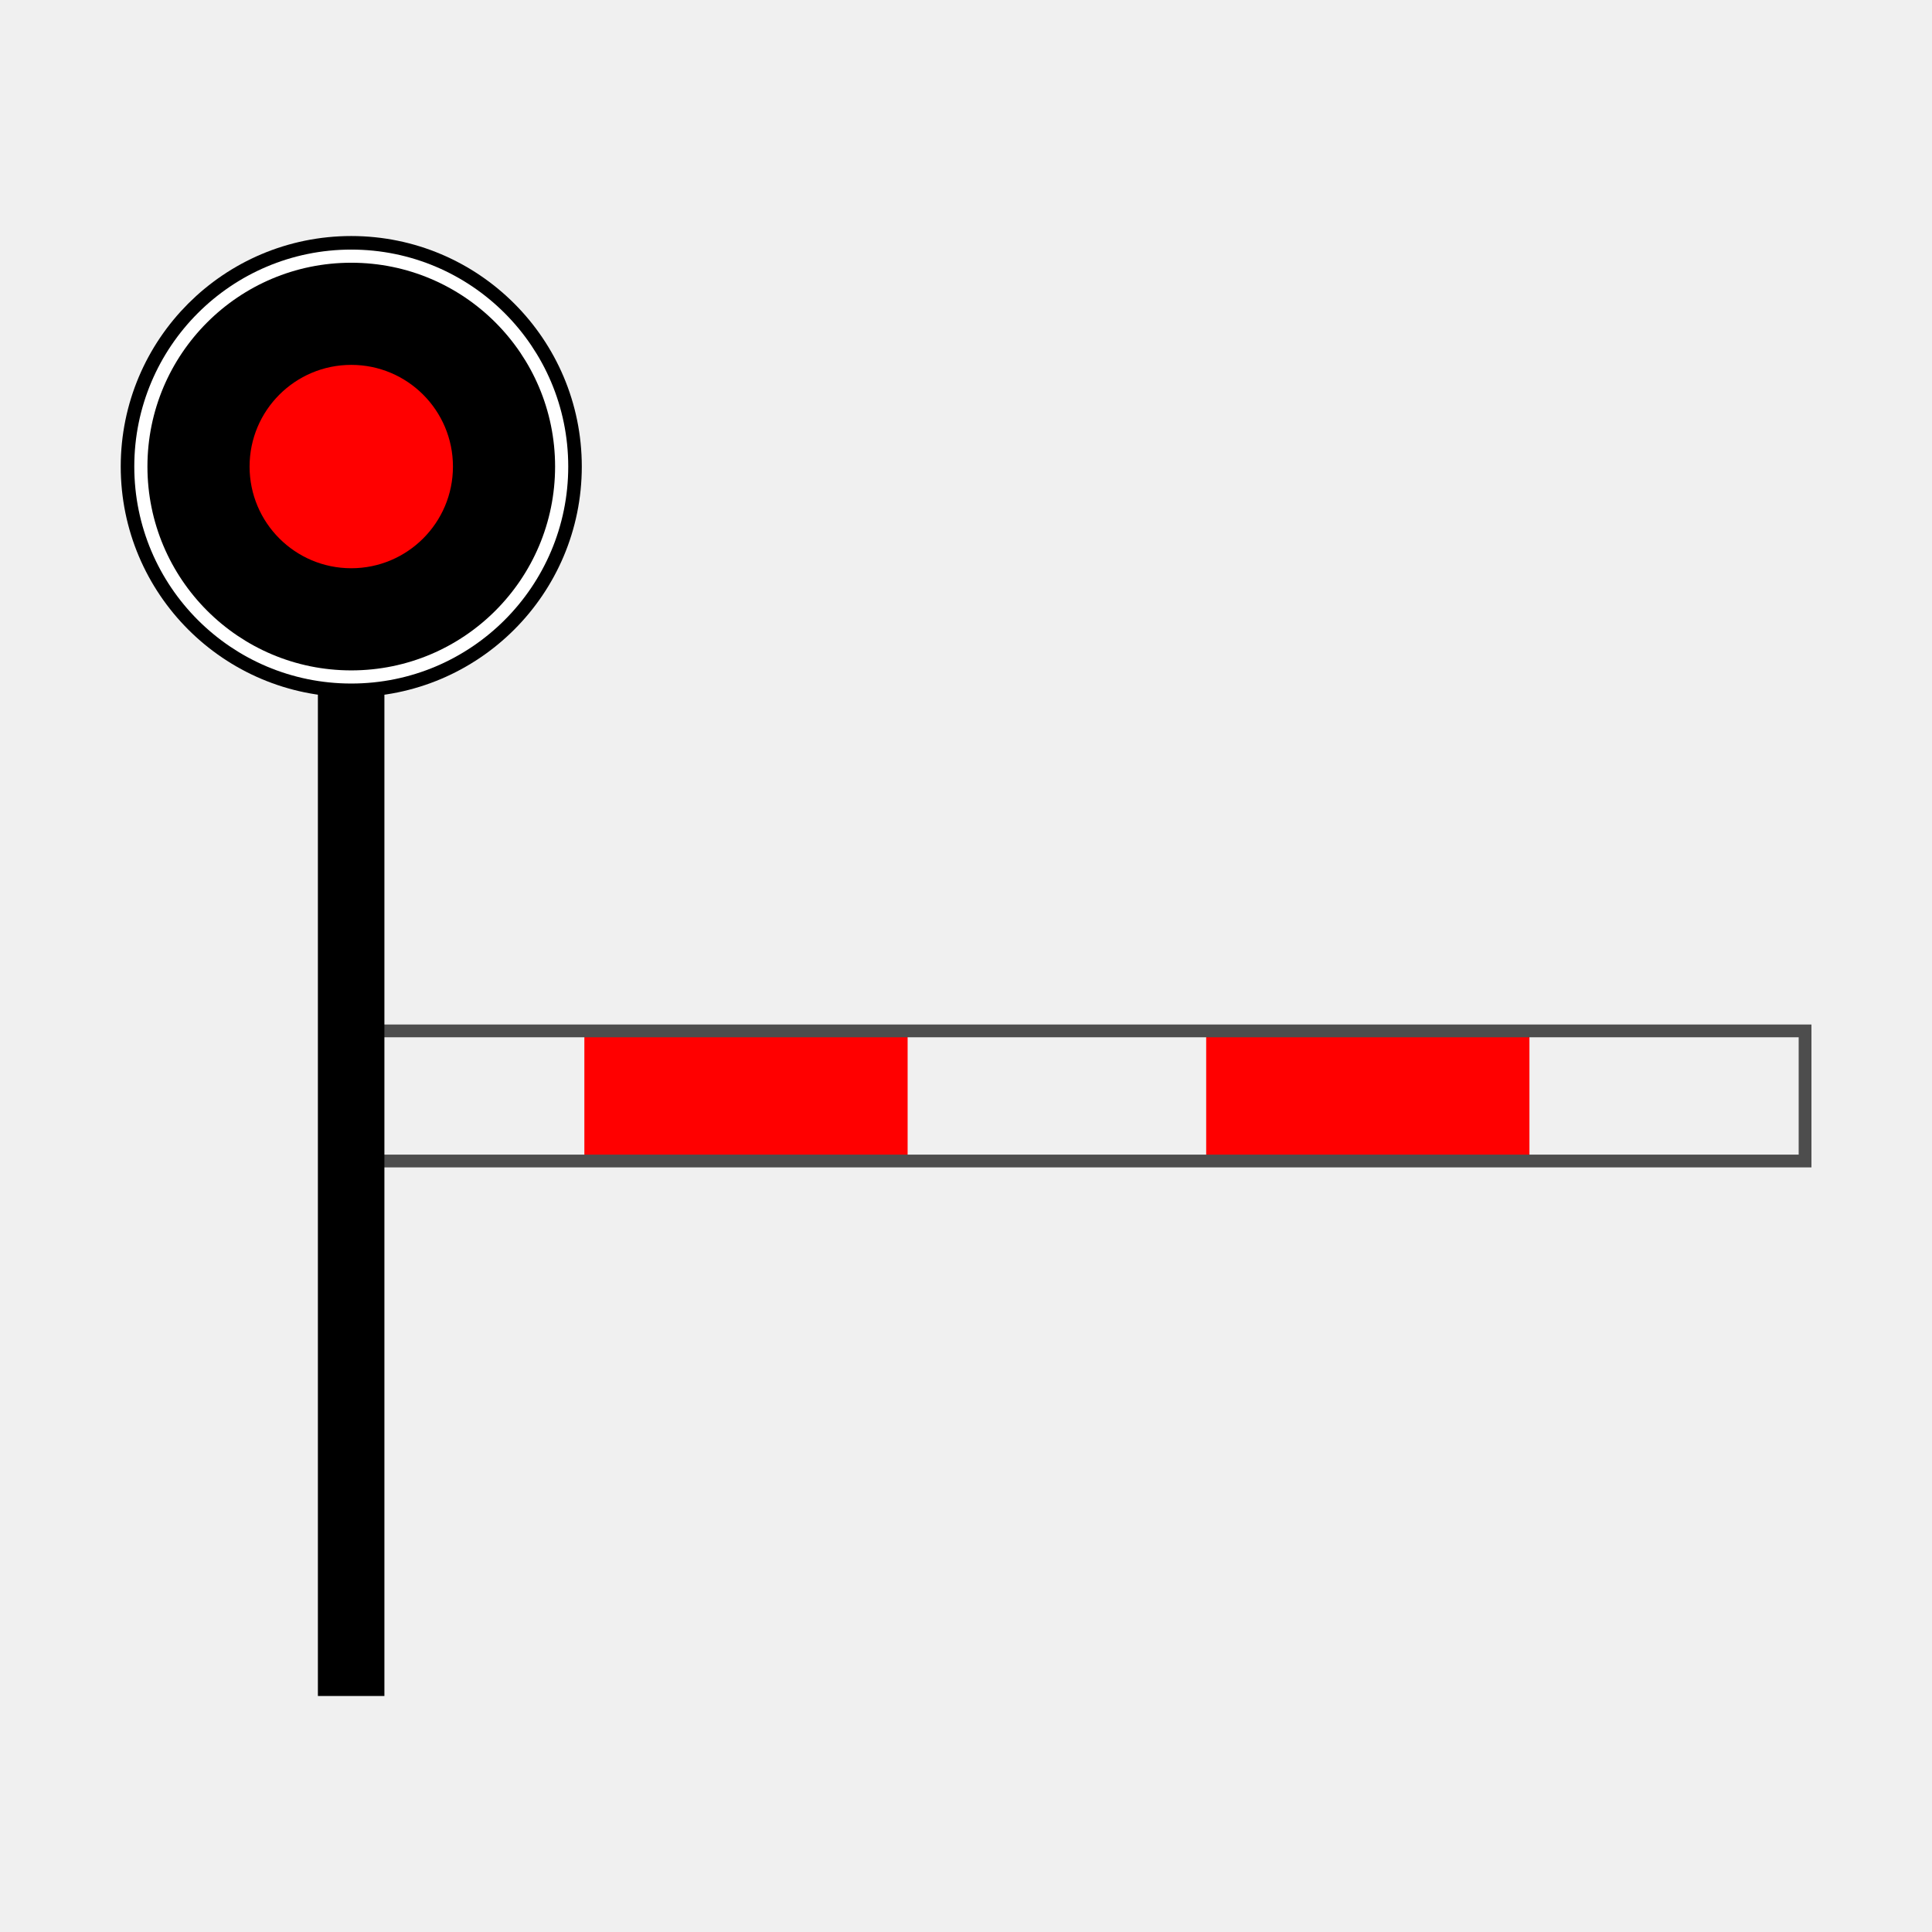
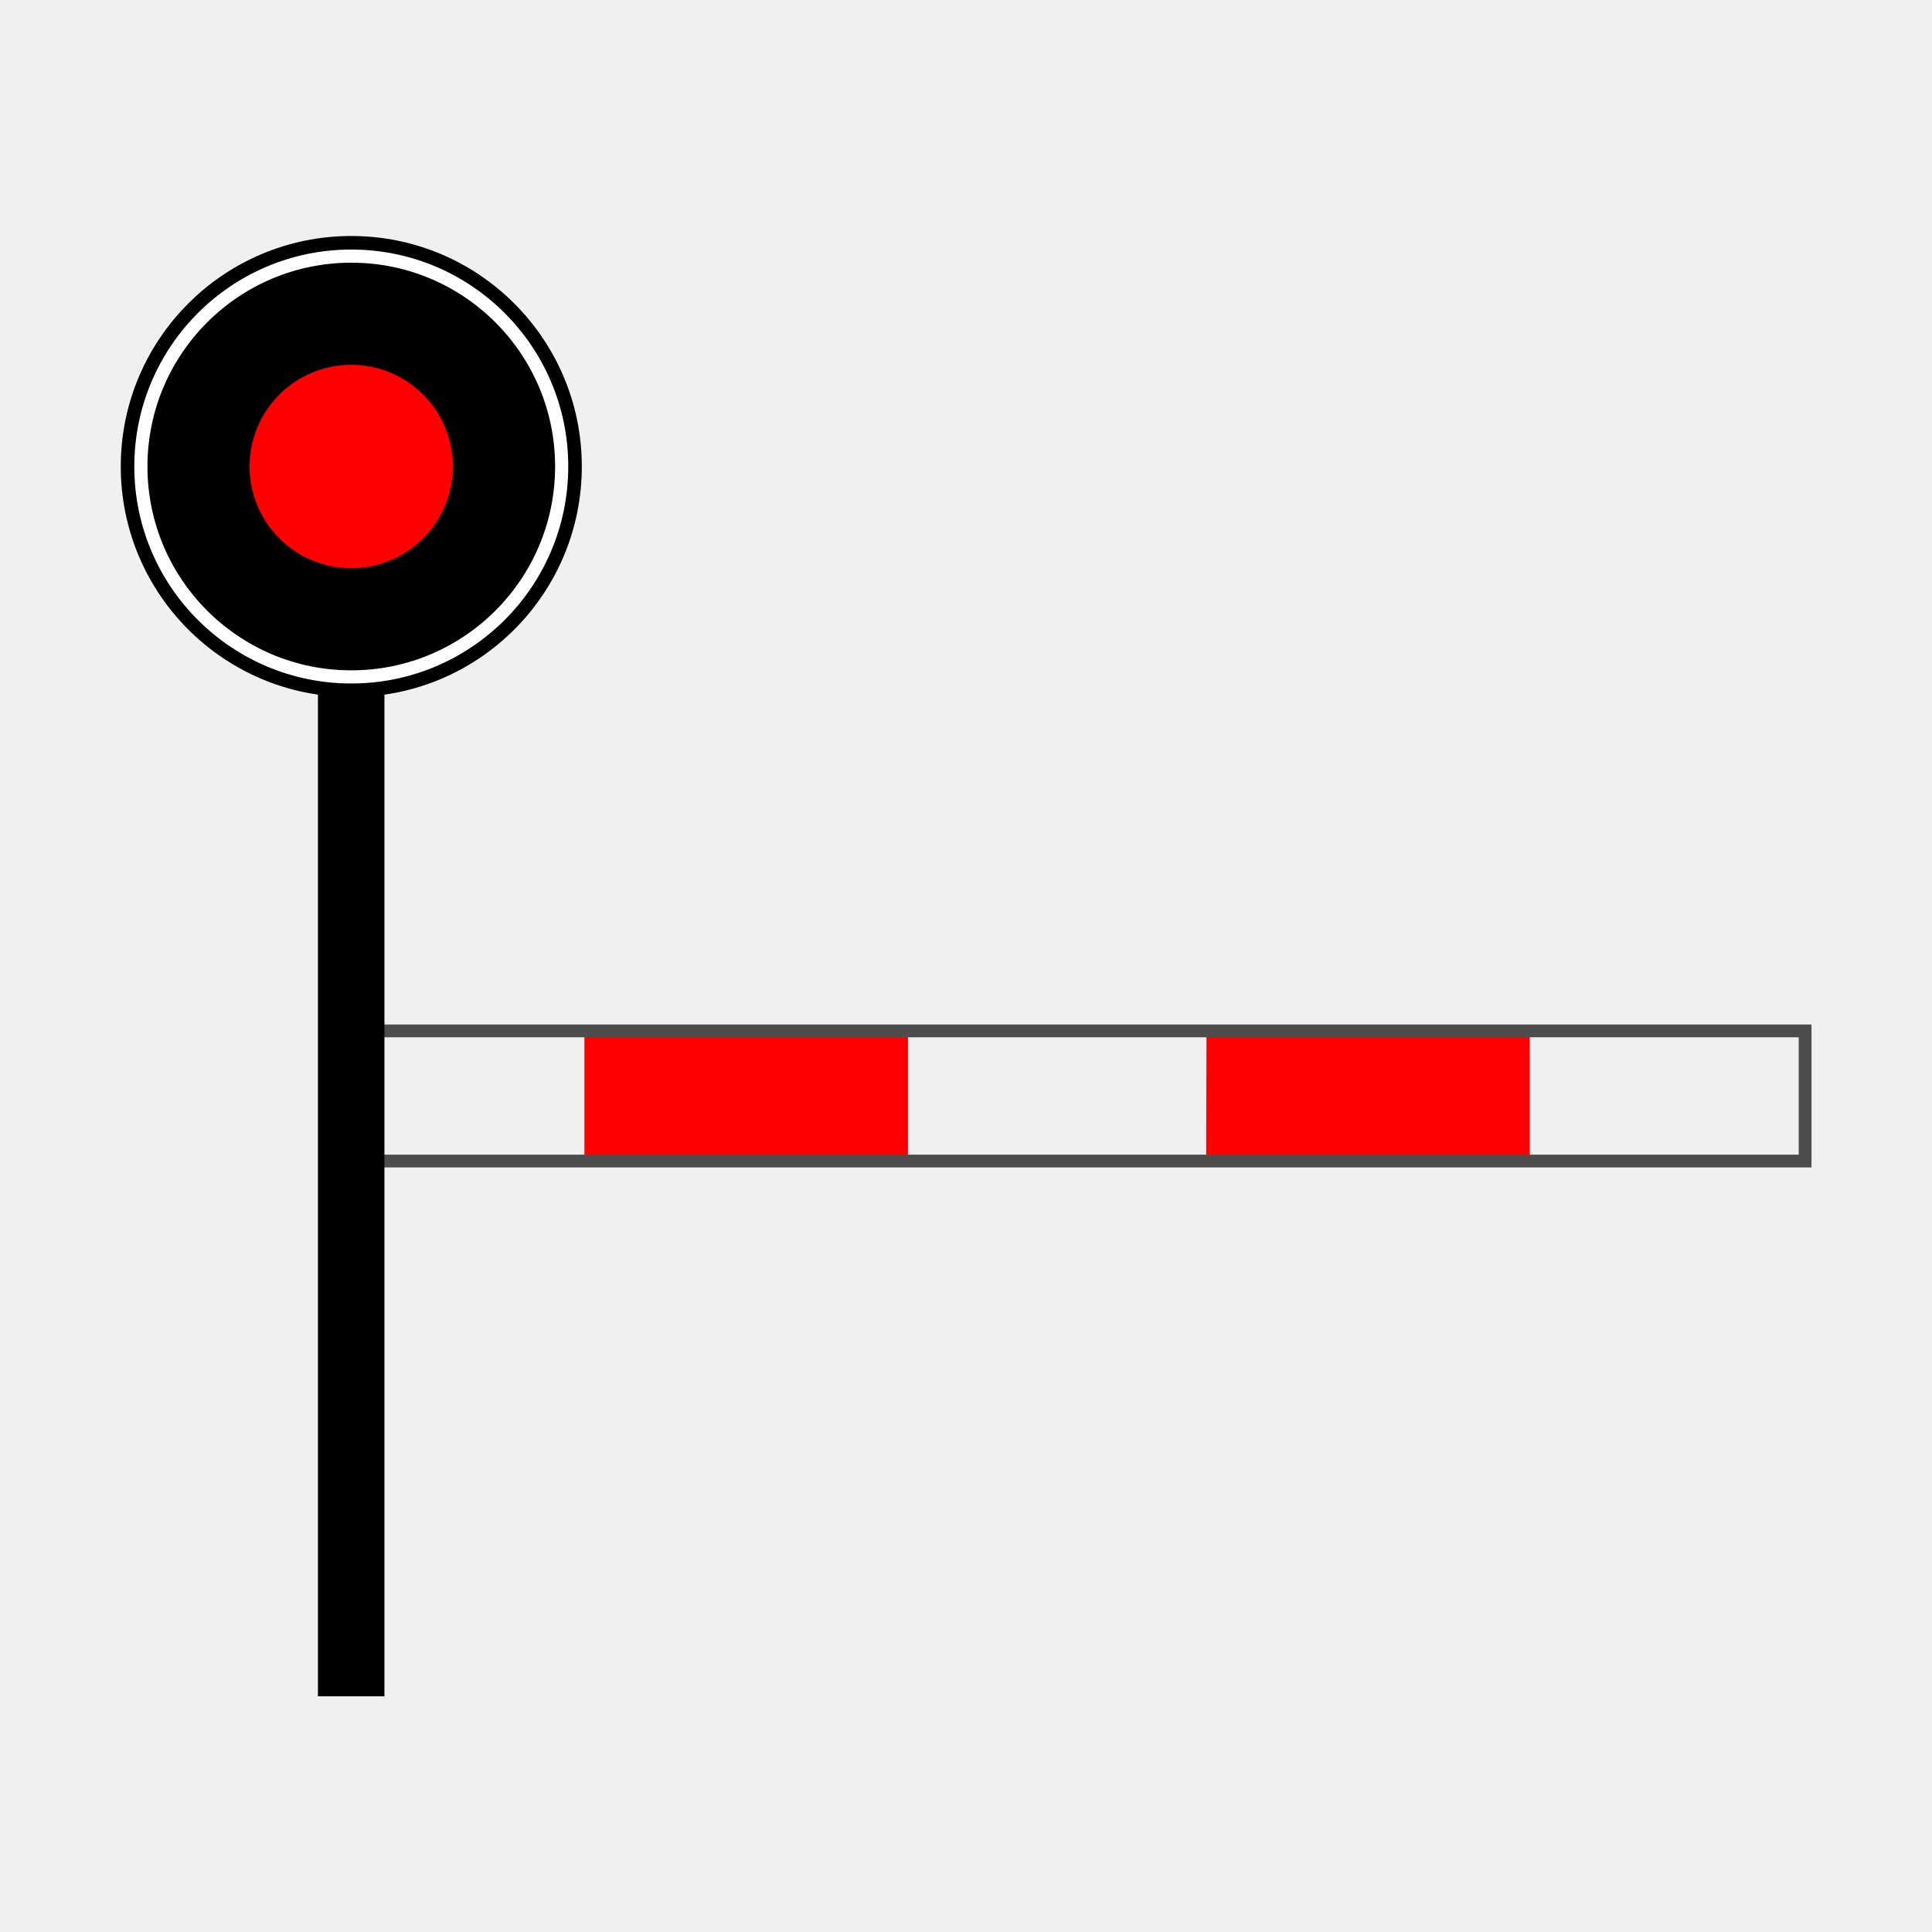
- <svg xmlns="http://www.w3.org/2000/svg" id="svg1836" version="1.1" viewBox="0 0 10.583 10.583" height="40" width="40">
-   <defs id="defs1830" />
-   <g id="layer1">
-     <g id="g1792" transform="matrix(1.590921,0,0,1.590921,-38.06429,-11.75609)">
-       <path d="m 25.938,10.949 h 1.113 v 0.428 h -1.113 z" style="fill:#ff0000;fill-opacity:1;stroke:none;stroke-width:0.073;stroke-miterlimit:4;stroke-dasharray:none;stroke-opacity:1" id="rect1042" />
-       <path id="path1047" style="fill:#ff0000;fill-opacity:1;stroke:none;stroke-width:0.073;stroke-miterlimit:4;stroke-dasharray:none;stroke-opacity:1" d="m 28.079,10.949 h 1.113 v 0.428 h -1.113 z" />
-       <rect y="10.939" x="25.072" height="0.448" width="5.069" id="rect1040" style="fill:none;fill-opacity:1;stroke:#4d4d4d;stroke-width:0.044;stroke-miterlimit:4;stroke-dasharray:none;stroke-opacity:1" />
-       <path id="path1038" d="M 25.135,13.229 V 9.26" style="fill:none;stroke:#000000;stroke-width:0.229px;stroke-linecap:butt;stroke-linejoin:miter;stroke-opacity:1" />
-       <g transform="matrix(0.1764657,0,0,0.1764657,20.233,7.268314)" id="g1036">
-         <circle style="paint-order:markers stroke fill" r="3.984" cy="9.79" cx="27.781" fill="none" stroke="#000000" stroke-width="1.028" stroke-linecap="round" stroke-linejoin="round" id="circle996" />
-         <circle style="paint-order:markers stroke fill" cx="27.781" cy="9.79" r="3.977" stroke="#ffffff" stroke-width="0.513" stroke-linecap="round" stroke-linejoin="round" id="circle998" />
-         <circle style="fill:#ff0000;stroke-width:3.002;paint-order:markers stroke fill" cx="9.79" cy="-27.781" r="1.984" transform="rotate(90)" fill="#333333" id="n3-7" />
-       </g>
-     </g>
+ <svg xmlns="http://www.w3.org/2000/svg" width="40" height="40" viewBox="0 0 10.583 10.583">
+   <path d="M25.938 10.949h1.114v.428h-1.114zM28.08 10.949h1.113v.428h-1.114z" style="fill:red;fill-opacity:1;stroke:none;stroke-width:.073;stroke-miterlimit:4;stroke-dasharray:none;stroke-opacity:1" transform="translate(-38.064 -11.756) scale(1.59092)" />
+   <path d="M25.072 10.939h5.069v.448h-5.069z" style="fill:none;fill-opacity:1;stroke:#4d4d4d;stroke-width:.044;stroke-miterlimit:4;stroke-dasharray:none;stroke-opacity:1" transform="translate(-38.064 -11.756) scale(1.59092)" />
+   <path d="M25.135 13.23V9.26" style="fill:none;stroke:#000;stroke-width:.229px;stroke-linecap:butt;stroke-linejoin:miter;stroke-opacity:1" transform="translate(-38.064 -11.756) scale(1.59092)" />
+   <g transform="matrix(.28074 0 0 .28074 -5.875 -.193)">
+     <circle cx="27.781" cy="9.79" r="3.984" fill="none" stroke="#000" stroke-linecap="round" stroke-linejoin="round" stroke-width="1.028" style="paint-order:markers stroke fill" />
+     <circle cx="27.781" cy="9.79" r="3.977" stroke="#fff" stroke-linecap="round" stroke-linejoin="round" stroke-width=".513" style="paint-order:markers stroke fill" />
+     <circle cx="9.79" cy="-27.781" r="1.984" fill="#333" style="fill:red;stroke-width:3.002;paint-order:markers stroke fill" transform="rotate(90)" />
  </g>
</svg>
